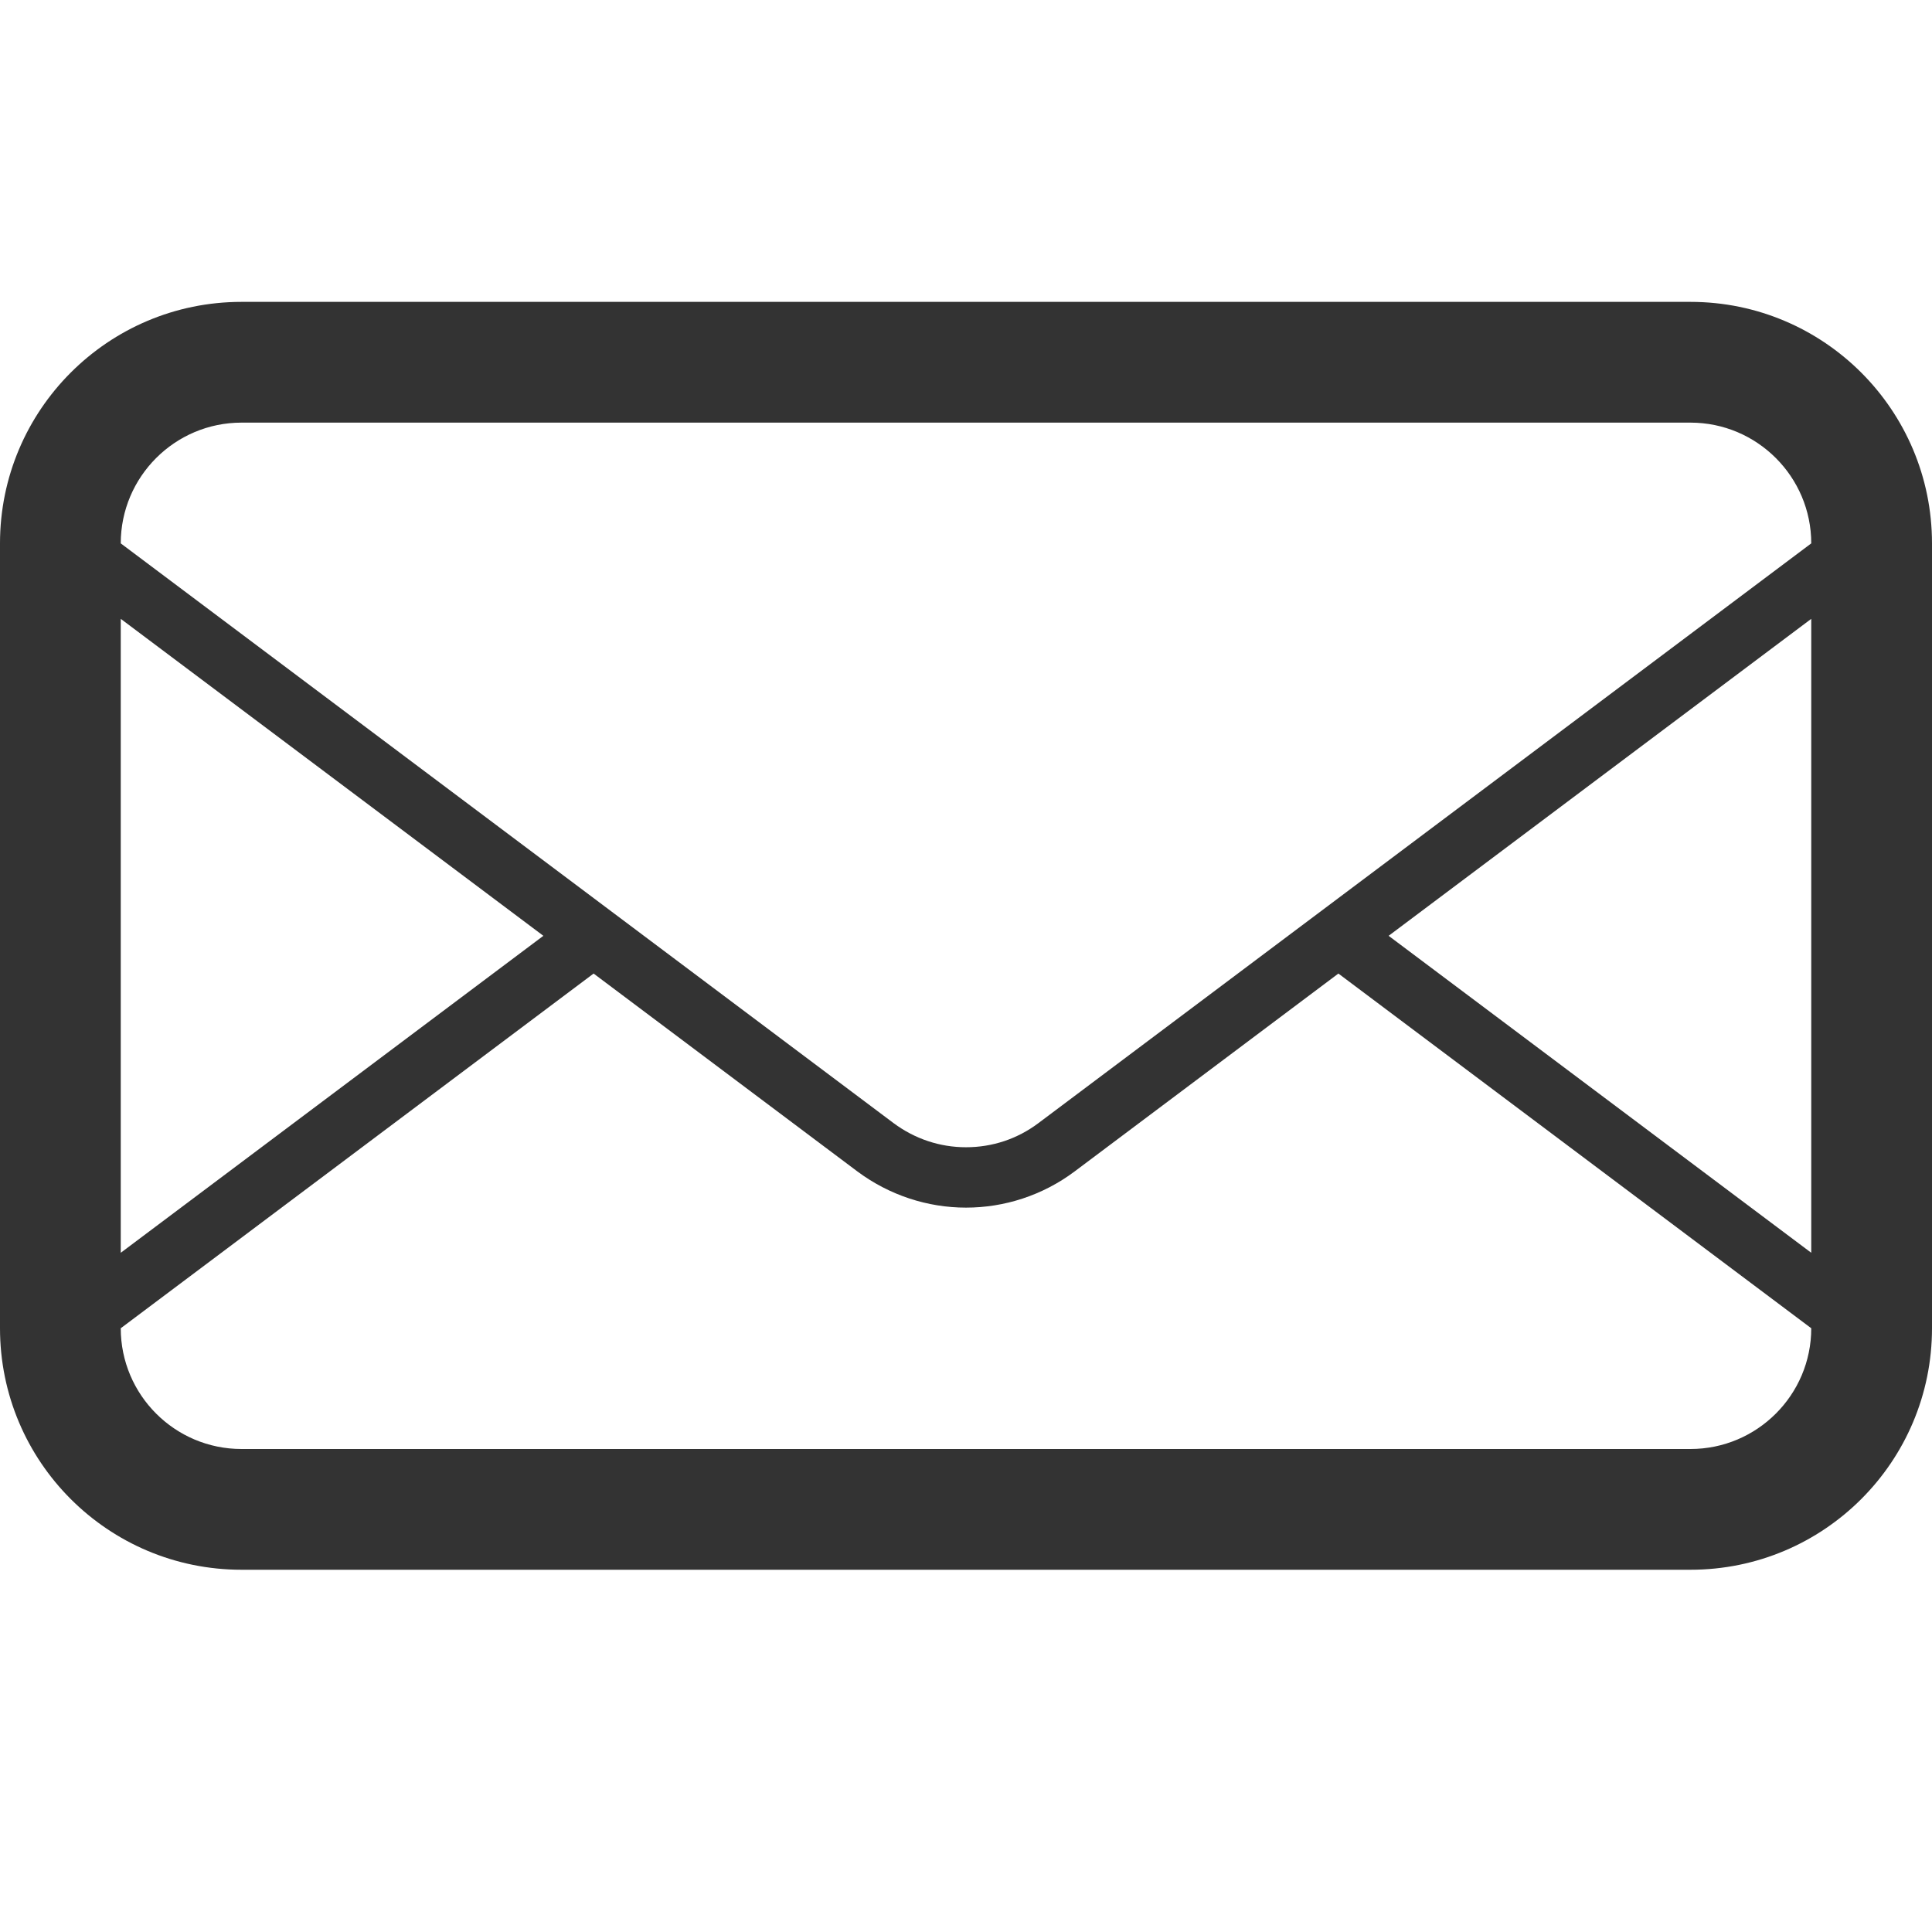
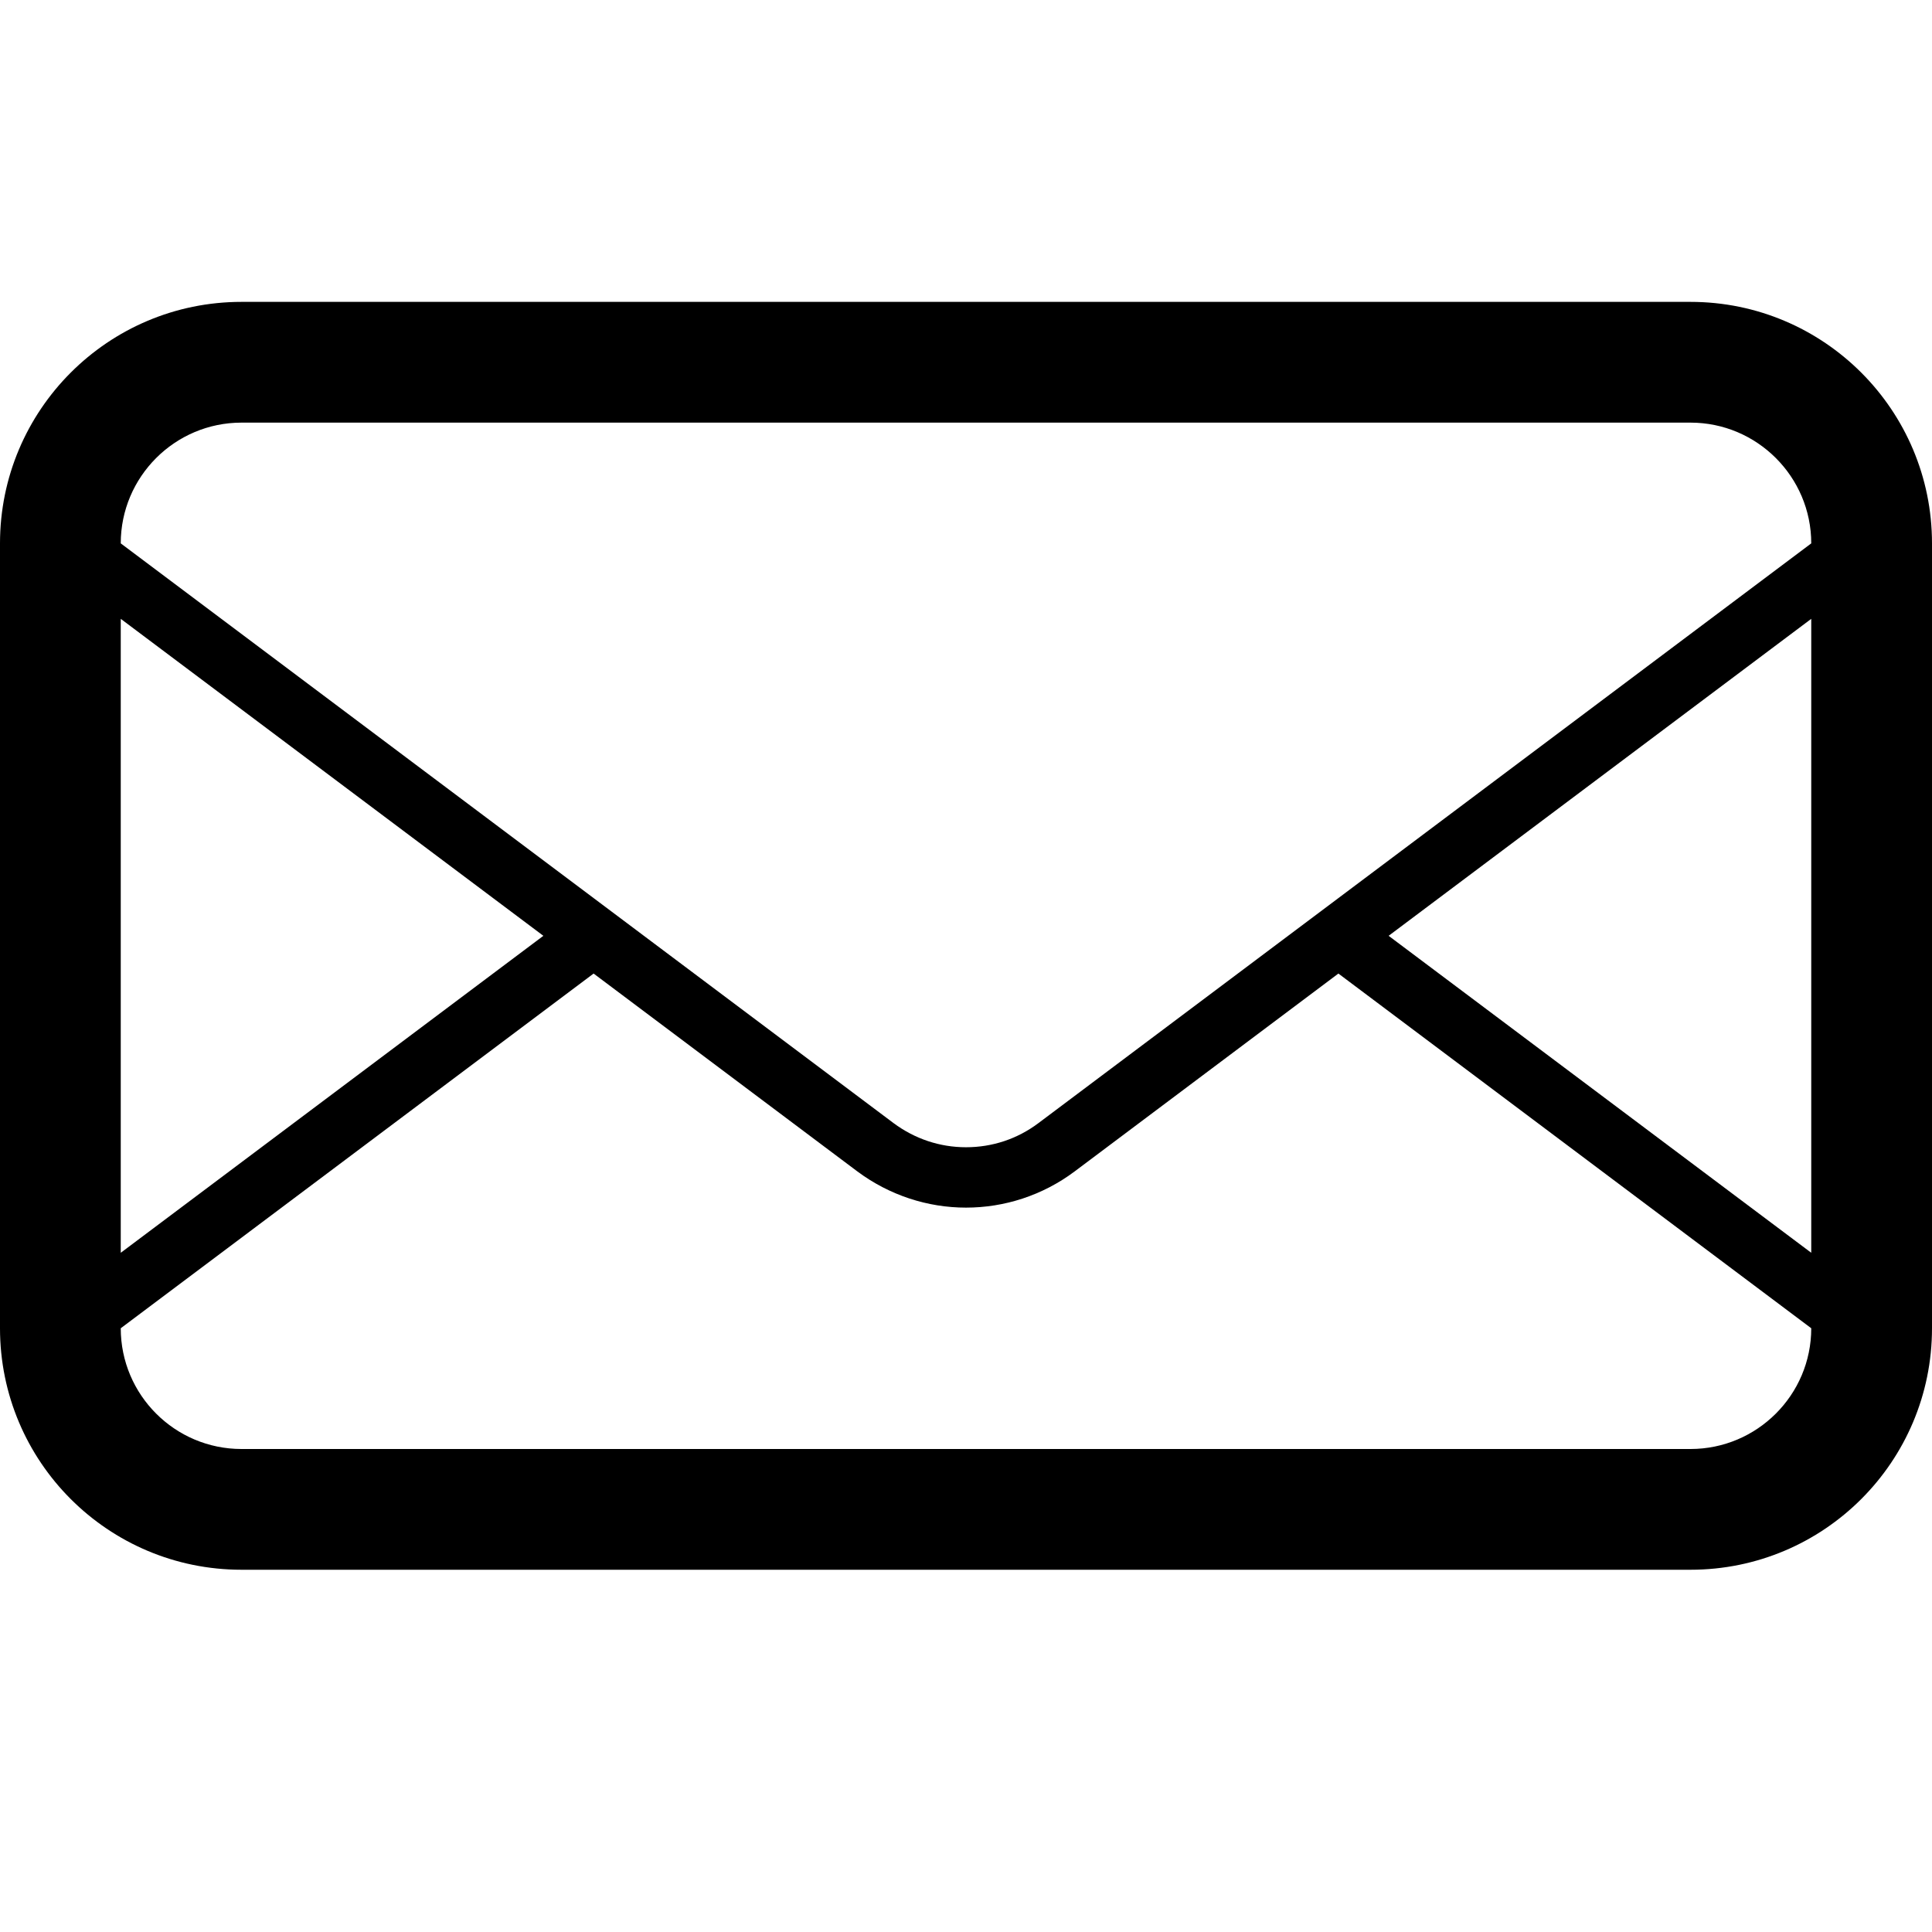
<svg xmlns="http://www.w3.org/2000/svg" width="32" height="32" viewBox="0 0 32 32">
-   <path fill="#333" d="M28 5H4C1.79 5 0 6.792 0 9v13c0 2.21 1.79 4 4 4h24c2.21 0 4-1.79 4-4V9c0-2.208-1.79-4-4-4zM2 10.25l7 5.25-7 5.25v-10.5zM30 22c0 1.104-.898 2-2 2H4c-1.103 0-2-.896-2-2l7.832-5.875 4.368 3.277c.533.397 1.166.6 1.8.6.633 0 1.266-.2 1.8-.6l4.368-3.277L30 22zm0-1.25l-7-5.25 7-5.25v10.5zm-12.8-2.148c-.35.263-.764.4-1.2.4s-.85-.14-1.2-.4L10.665 15.5l-.833-.625L2 9c0-1.103.897-2 2-2h24c1.102 0 2 .897 2 2l-12.8 9.602z" />
+   <path d="M28 5H4C1.79 5 0 6.792 0 9v13c0 2.21 1.79 4 4 4h24c2.21 0 4-1.79 4-4V9c0-2.208-1.79-4-4-4zM2 10.25l7 5.25-7 5.25v-10.5zM30 22c0 1.104-.898 2-2 2H4c-1.103 0-2-.896-2-2l7.832-5.875 4.368 3.277c.533.397 1.166.6 1.8.6.633 0 1.266-.2 1.8-.6l4.368-3.277L30 22zm0-1.25l-7-5.25 7-5.25v10.5zm-12.8-2.148c-.35.263-.764.4-1.2.4s-.85-.14-1.2-.4L10.665 15.5l-.833-.625L2 9c0-1.103.897-2 2-2h24c1.102 0 2 .897 2 2l-12.8 9.602z" />
</svg>
